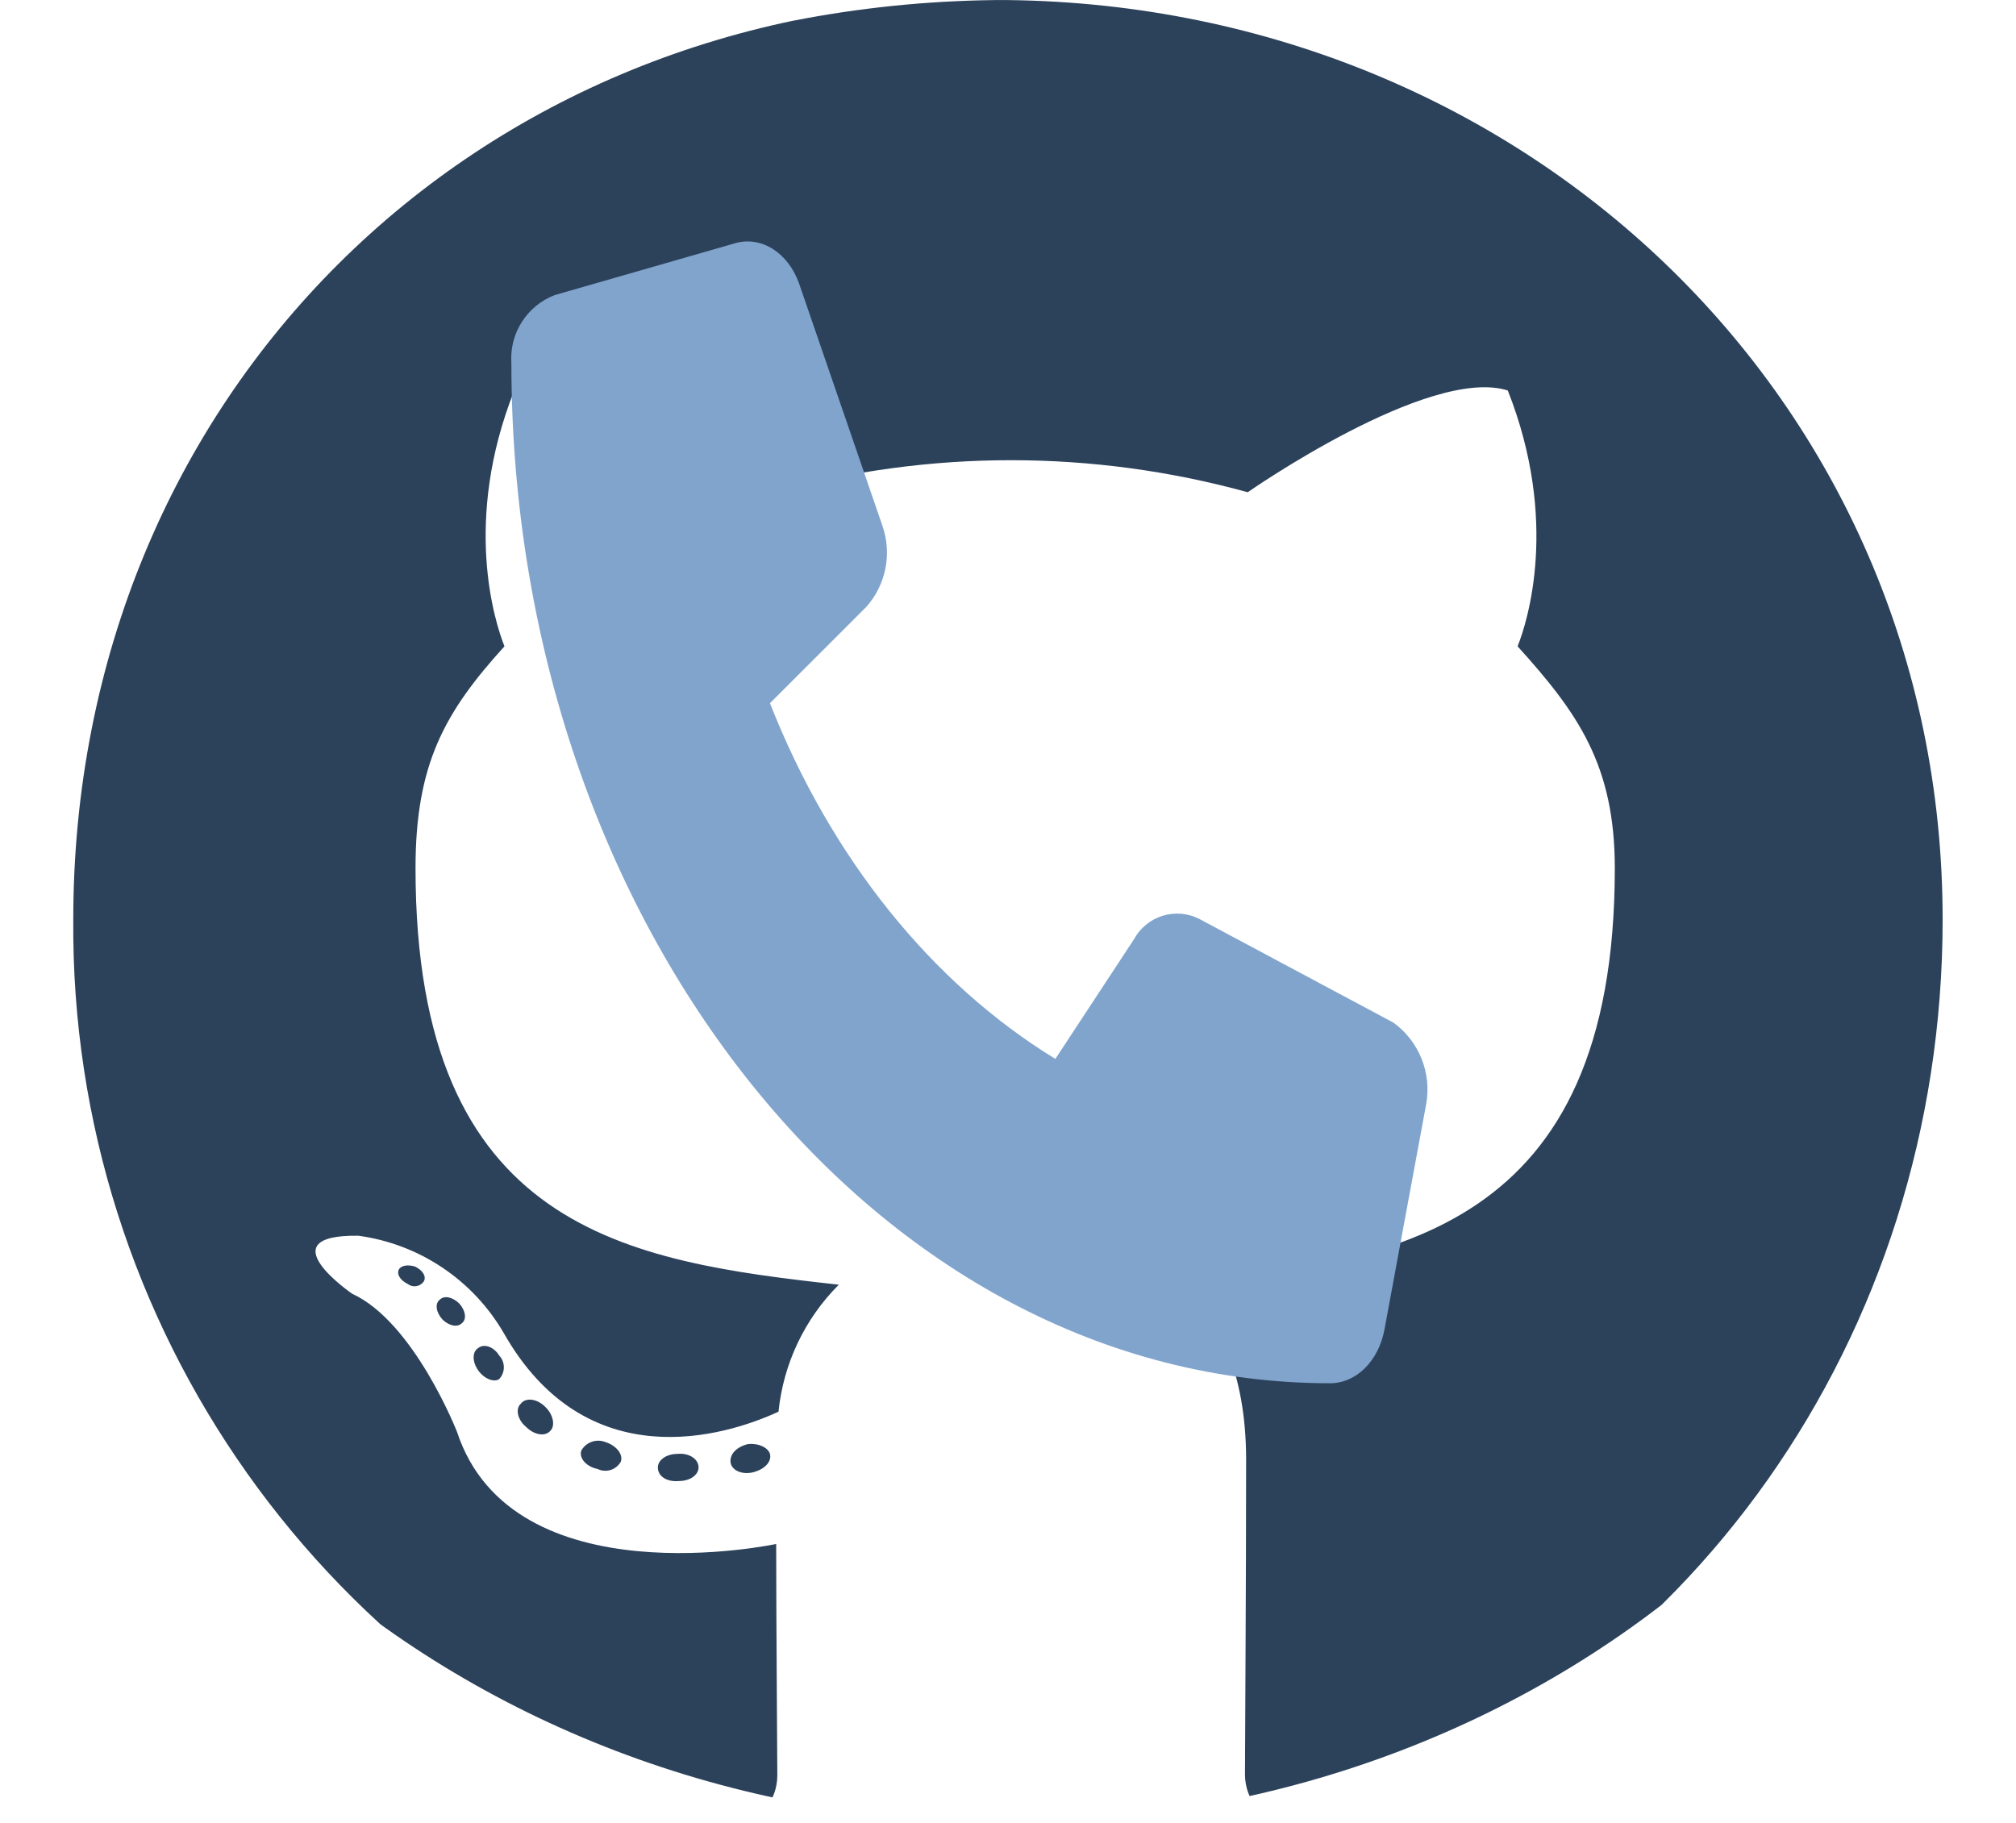
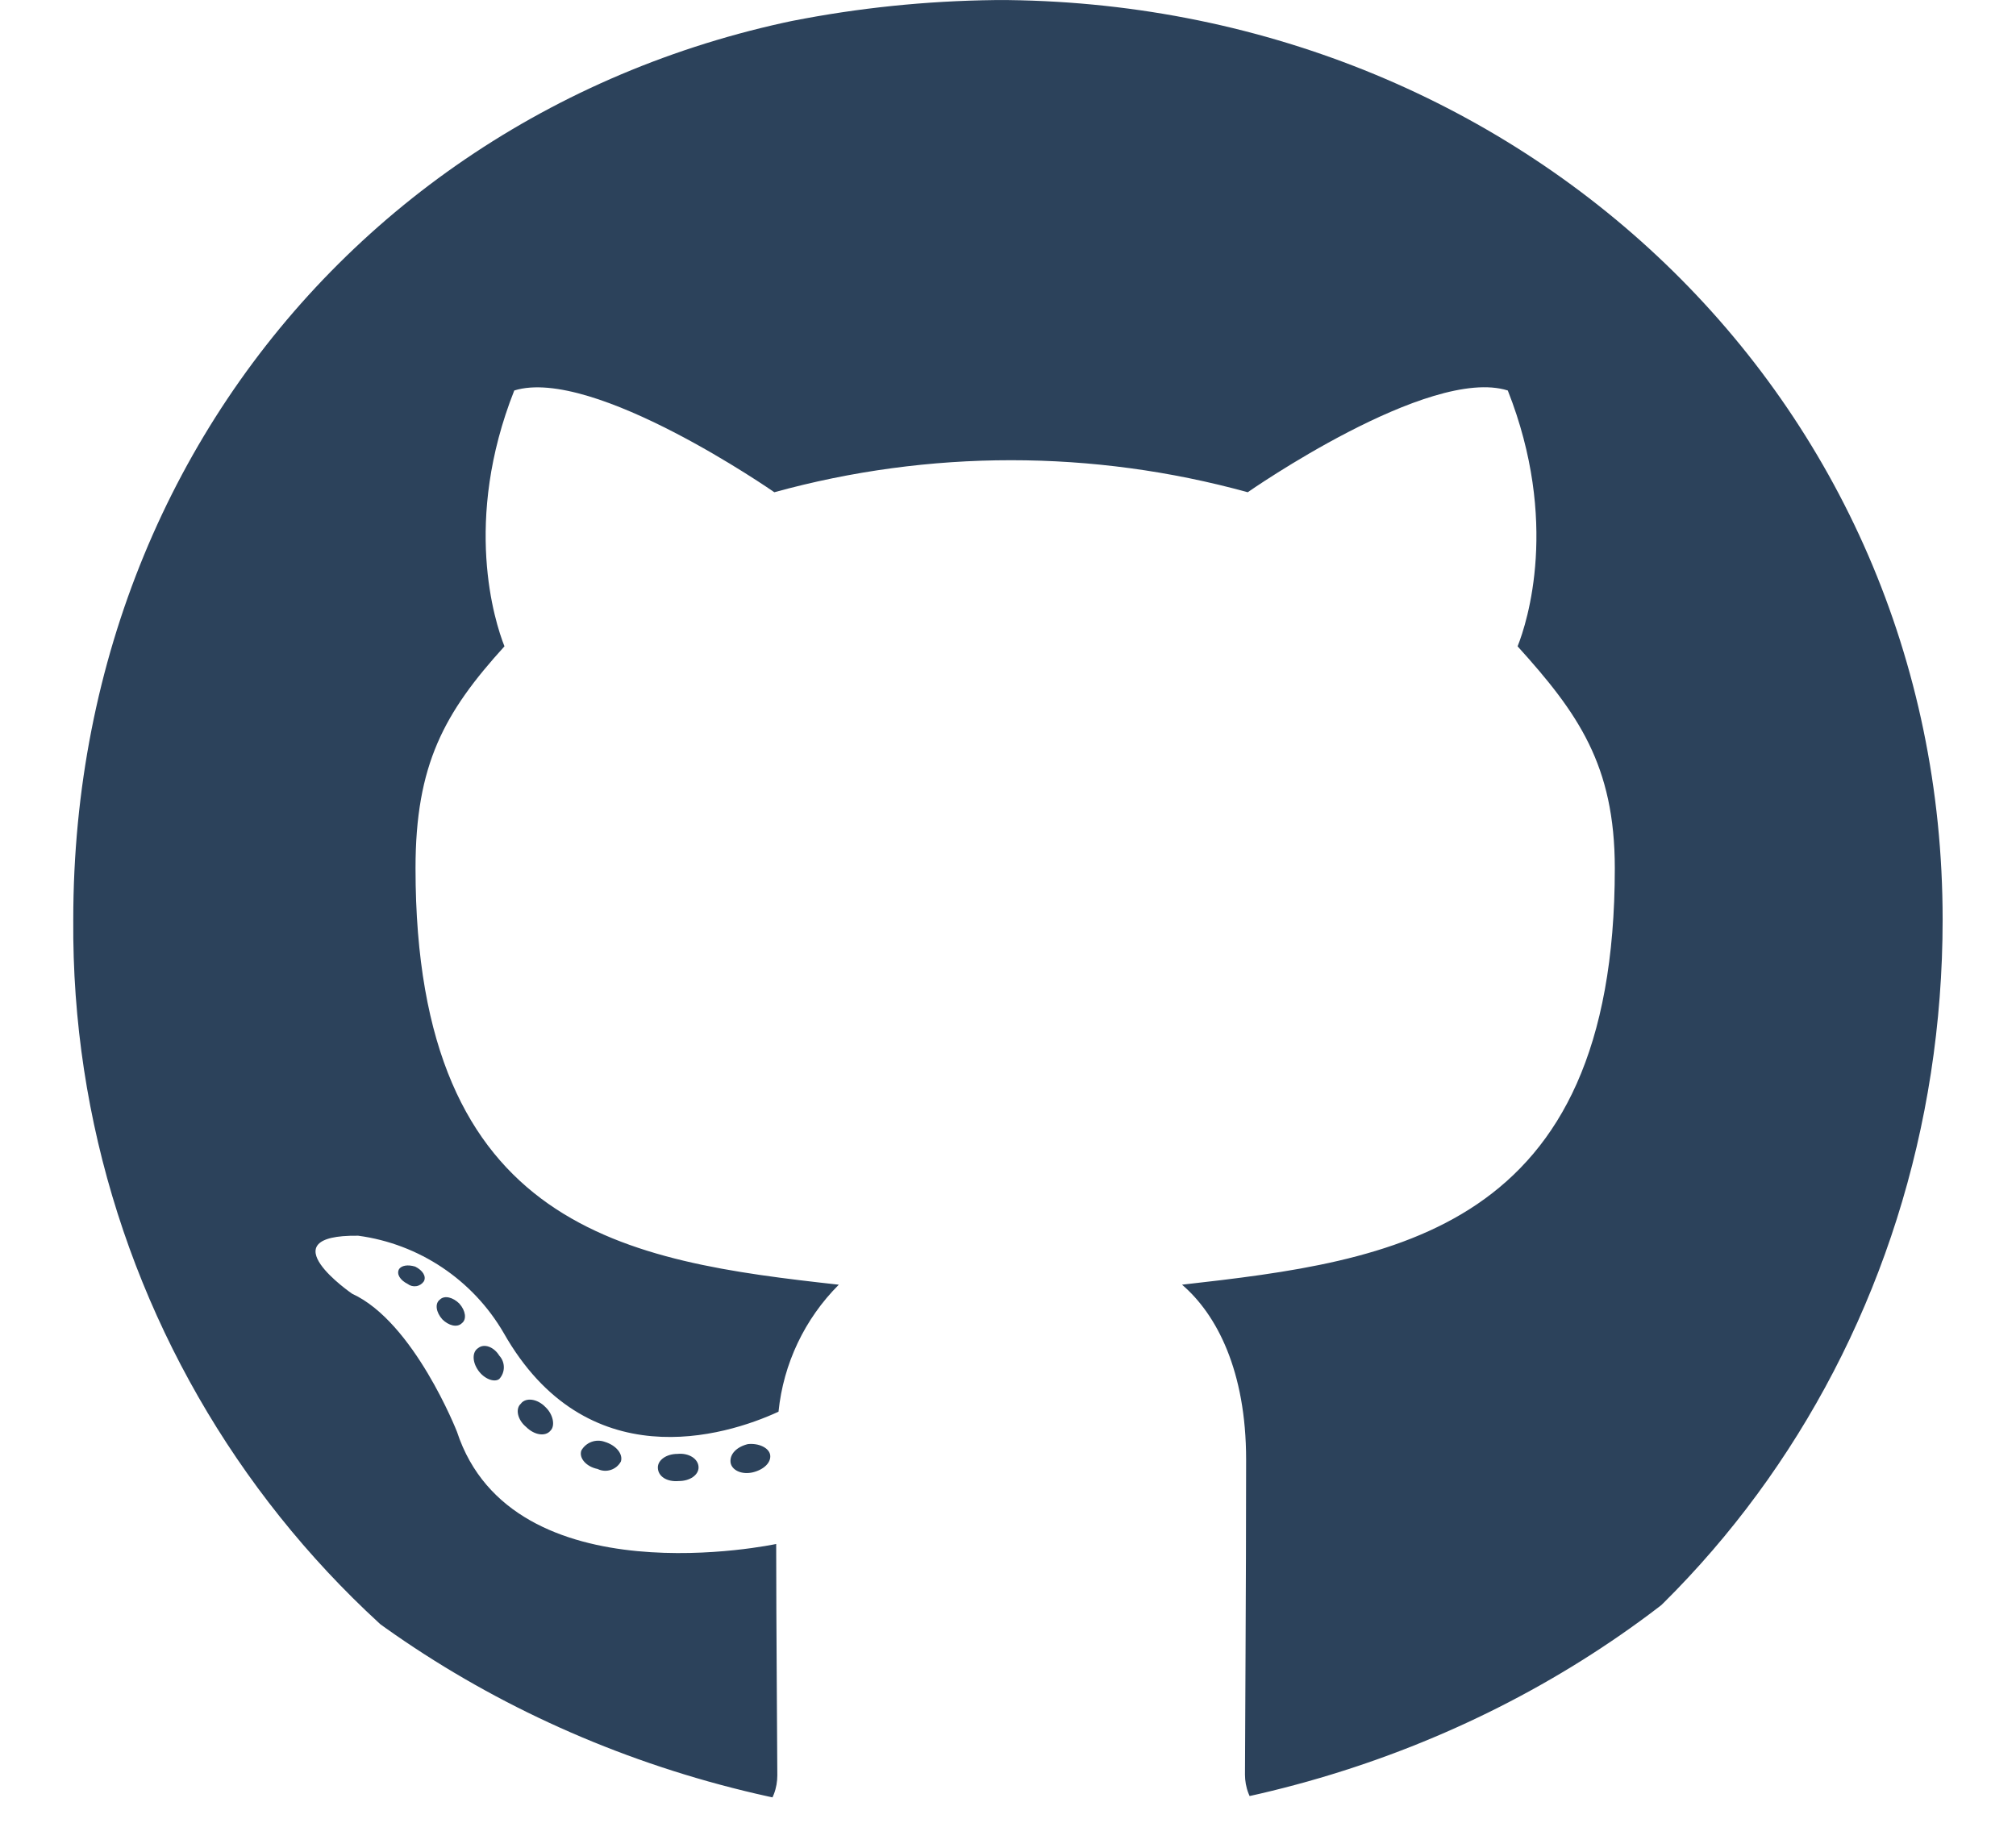
<svg xmlns="http://www.w3.org/2000/svg" width="127.64" height="115.405" viewBox="0 0 127.64 115.405">
  <defs>
    <clipPath id="clip-path">
      <path id="Path_2" data-name="Path 2" d="M63.82,0c35.247,0,63.82,25.834,63.82,57.7s-28.573,57.7-63.82,57.7S0,89.57,0,57.7,28.573,0,63.82,0Z" transform="translate(542 3465)" fill="#2c425b" stroke="#707070" stroke-width="1" />
    </clipPath>
  </defs>
-   <g id="Group_27" data-name="Group 27" transform="translate(-1336.127 -3484.974)">
-     <g id="Group_26" data-name="Group 26" transform="translate(794.127 19.974)">
-       <g id="Mask_Group_1" data-name="Mask Group 1" clip-path="url(#clip-path)">
-         <path id="github-brands" d="M39.589,94.833c0,.477-.549.859-1.241.859-.787.072-1.336-.31-1.336-.859,0-.477.549-.859,1.241-.859C38.969,93.9,39.589,94.284,39.589,94.833Zm-7.421-1.074c-.167.477.31,1.026,1.026,1.169a1.119,1.119,0,0,0,1.48-.477c.143-.477-.31-1.026-1.026-1.241a1.225,1.225,0,0,0-1.48.549Zm10.548-.406c-.692.167-1.169.62-1.1,1.169.072.477.692.787,1.408.62.692-.167,1.169-.62,1.1-1.1C44.052,93.592,43.407,93.282,42.715,93.353Zm15.7-91.444C25.319,1.909,0,27.037,0,60.136a59.828,59.828,0,0,0,40.448,57.081c3.055.549,4.128-1.336,4.128-2.887,0-1.48-.072-9.641-.072-14.652,0,0-16.7,3.579-20.212-7.111,0,0-2.72-6.944-6.634-8.734,0,0-5.465-3.747.382-3.675a12.6,12.6,0,0,1,9.211,6.157c5.226,9.211,13.984,6.562,17.4,4.987a13.263,13.263,0,0,1,3.818-8.042c-13.34-1.48-26.8-3.412-26.8-26.369,0-6.562,1.814-9.856,5.632-14.055-.62-1.551-2.649-7.946.62-16.2,4.987-1.551,16.466,6.443,16.466,6.443a56.375,56.375,0,0,1,29.972,0s11.478-8.018,16.466-6.443c3.269,8.281,1.241,14.652.62,16.2C95.262,47.058,97.6,50.352,97.6,56.89c0,23.028-14.055,24.866-27.4,26.369,2.2,1.885,4.057,5.465,4.057,11.073,0,8.042-.072,17.993-.072,19.95,0,1.551,1.1,3.436,4.128,2.887,23.863-7.923,40.043-30.569,40.043-57.033C118.362,27.037,91.516,1.909,58.417,1.909ZM23.2,84.214c-.31.239-.239.787.167,1.241.382.382.931.549,1.241.239.31-.239.239-.787-.167-1.241C24.054,84.07,23.505,83.9,23.2,84.214Zm-2.577-1.933c-.167.31.072.692.549.931a.71.71,0,0,0,1.026-.167c.167-.31-.072-.692-.549-.931C21.167,81.97,20.785,82.042,20.618,82.281Zm7.732,8.5c-.382.31-.239,1.026.31,1.48.549.549,1.241.62,1.551.239.31-.31.167-1.026-.31-1.48C29.376,90.466,28.66,90.394,28.35,90.776Zm-2.72-3.508c-.382.239-.382.859,0,1.408s1.026.787,1.336.549a1.088,1.088,0,0,0,0-1.48c-.334-.549-.955-.787-1.336-.477Z" transform="translate(546.639 3463.091)" fill="#2c425b" />
-       </g>
-       <path id="phone-solid" d="M57.915,54.643,55.281,68.877c-.37,2.012-1.789,3.42-3.451,3.42C23.248,72.295,0,43.318,0,7.691a4.294,4.294,0,0,1,2.744-4.3L14.164.108c1.663-.48,3.363.6,4.054,2.559l5.27,15.321a5.162,5.162,0,0,1-1.017,5.147l-6.1,6.1c3.85,9.775,10.226,17.722,18.07,22.523l4.994-7.6A3.1,3.1,0,0,1,43.566,42.9l12.292,6.568A5.237,5.237,0,0,1,57.915,54.643Z" transform="translate(574.377 3480.295)" fill="#81a4cd" />
-     </g>
+   <g id="Mask_Group_1" data-name="Mask Group 1" transform="translate(-542 -3465)" clip-path="url(#clip-path)">
+     <path id="github-brands" d="M39.589,94.833c0,.477-.549.859-1.241.859-.787.072-1.336-.31-1.336-.859,0-.477.549-.859,1.241-.859C38.969,93.9,39.589,94.284,39.589,94.833Zm-7.421-1.074c-.167.477.31,1.026,1.026,1.169a1.119,1.119,0,0,0,1.48-.477c.143-.477-.31-1.026-1.026-1.241a1.225,1.225,0,0,0-1.48.549Zm10.548-.406c-.692.167-1.169.62-1.1,1.169.072.477.692.787,1.408.62.692-.167,1.169-.62,1.1-1.1C44.052,93.592,43.407,93.282,42.715,93.353Zm15.7-91.444C25.319,1.909,0,27.037,0,60.136a59.828,59.828,0,0,0,40.448,57.081c3.055.549,4.128-1.336,4.128-2.887,0-1.48-.072-9.641-.072-14.652,0,0-16.7,3.579-20.212-7.111,0,0-2.72-6.944-6.634-8.734,0,0-5.465-3.747.382-3.675a12.6,12.6,0,0,1,9.211,6.157c5.226,9.211,13.984,6.562,17.4,4.987a13.263,13.263,0,0,1,3.818-8.042c-13.34-1.48-26.8-3.412-26.8-26.369,0-6.562,1.814-9.856,5.632-14.055-.62-1.551-2.649-7.946.62-16.2,4.987-1.551,16.466,6.443,16.466,6.443a56.375,56.375,0,0,1,29.972,0s11.478-8.018,16.466-6.443c3.269,8.281,1.241,14.652.62,16.2C95.262,47.058,97.6,50.352,97.6,56.89c0,23.028-14.055,24.866-27.4,26.369,2.2,1.885,4.057,5.465,4.057,11.073,0,8.042-.072,17.993-.072,19.95,0,1.551,1.1,3.436,4.128,2.887,23.863-7.923,40.043-30.569,40.043-57.033C118.362,27.037,91.516,1.909,58.417,1.909ZM23.2,84.214c-.31.239-.239.787.167,1.241.382.382.931.549,1.241.239.31-.239.239-.787-.167-1.241C24.054,84.07,23.505,83.9,23.2,84.214Zm-2.577-1.933c-.167.31.072.692.549.931a.71.71,0,0,0,1.026-.167c.167-.31-.072-.692-.549-.931C21.167,81.97,20.785,82.042,20.618,82.281Zm7.732,8.5c-.382.31-.239,1.026.31,1.48.549.549,1.241.62,1.551.239.31-.31.167-1.026-.31-1.48C29.376,90.466,28.66,90.394,28.35,90.776Zm-2.72-3.508c-.382.239-.382.859,0,1.408s1.026.787,1.336.549a1.088,1.088,0,0,0,0-1.48c-.334-.549-.955-.787-1.336-.477Z" transform="translate(546.639 3463.091)" fill="#2c425b" />
  </g>
</svg>
